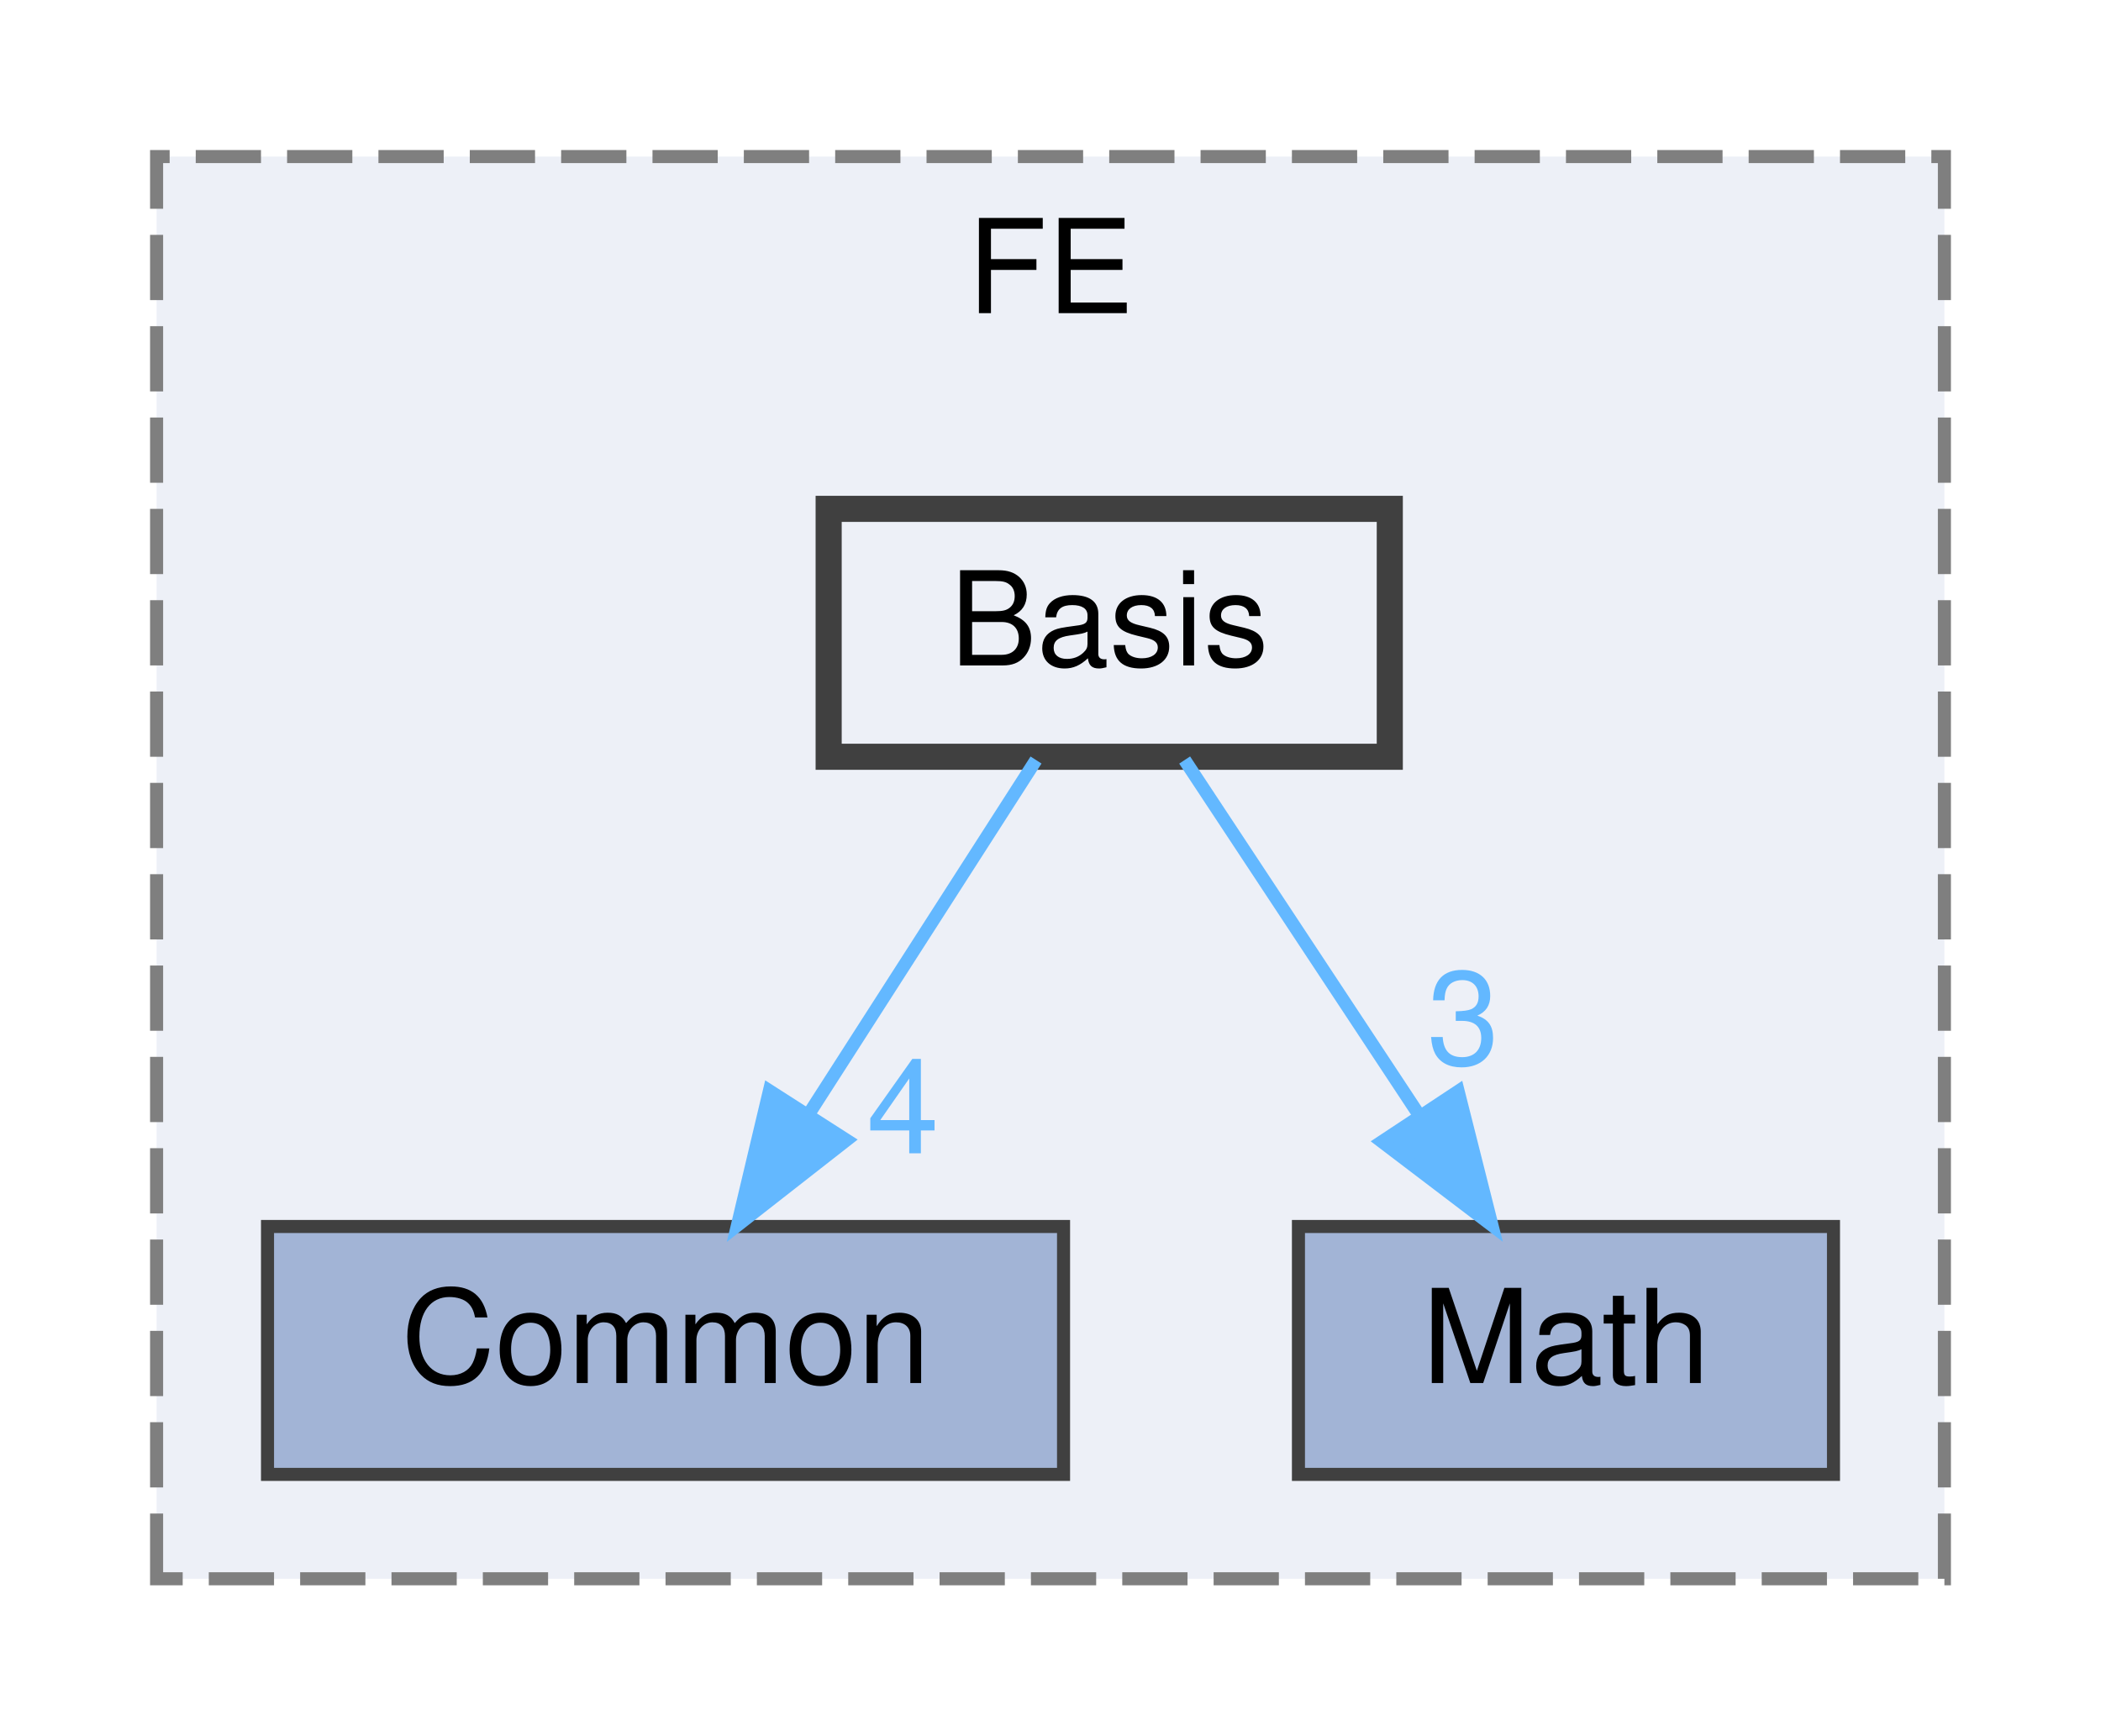
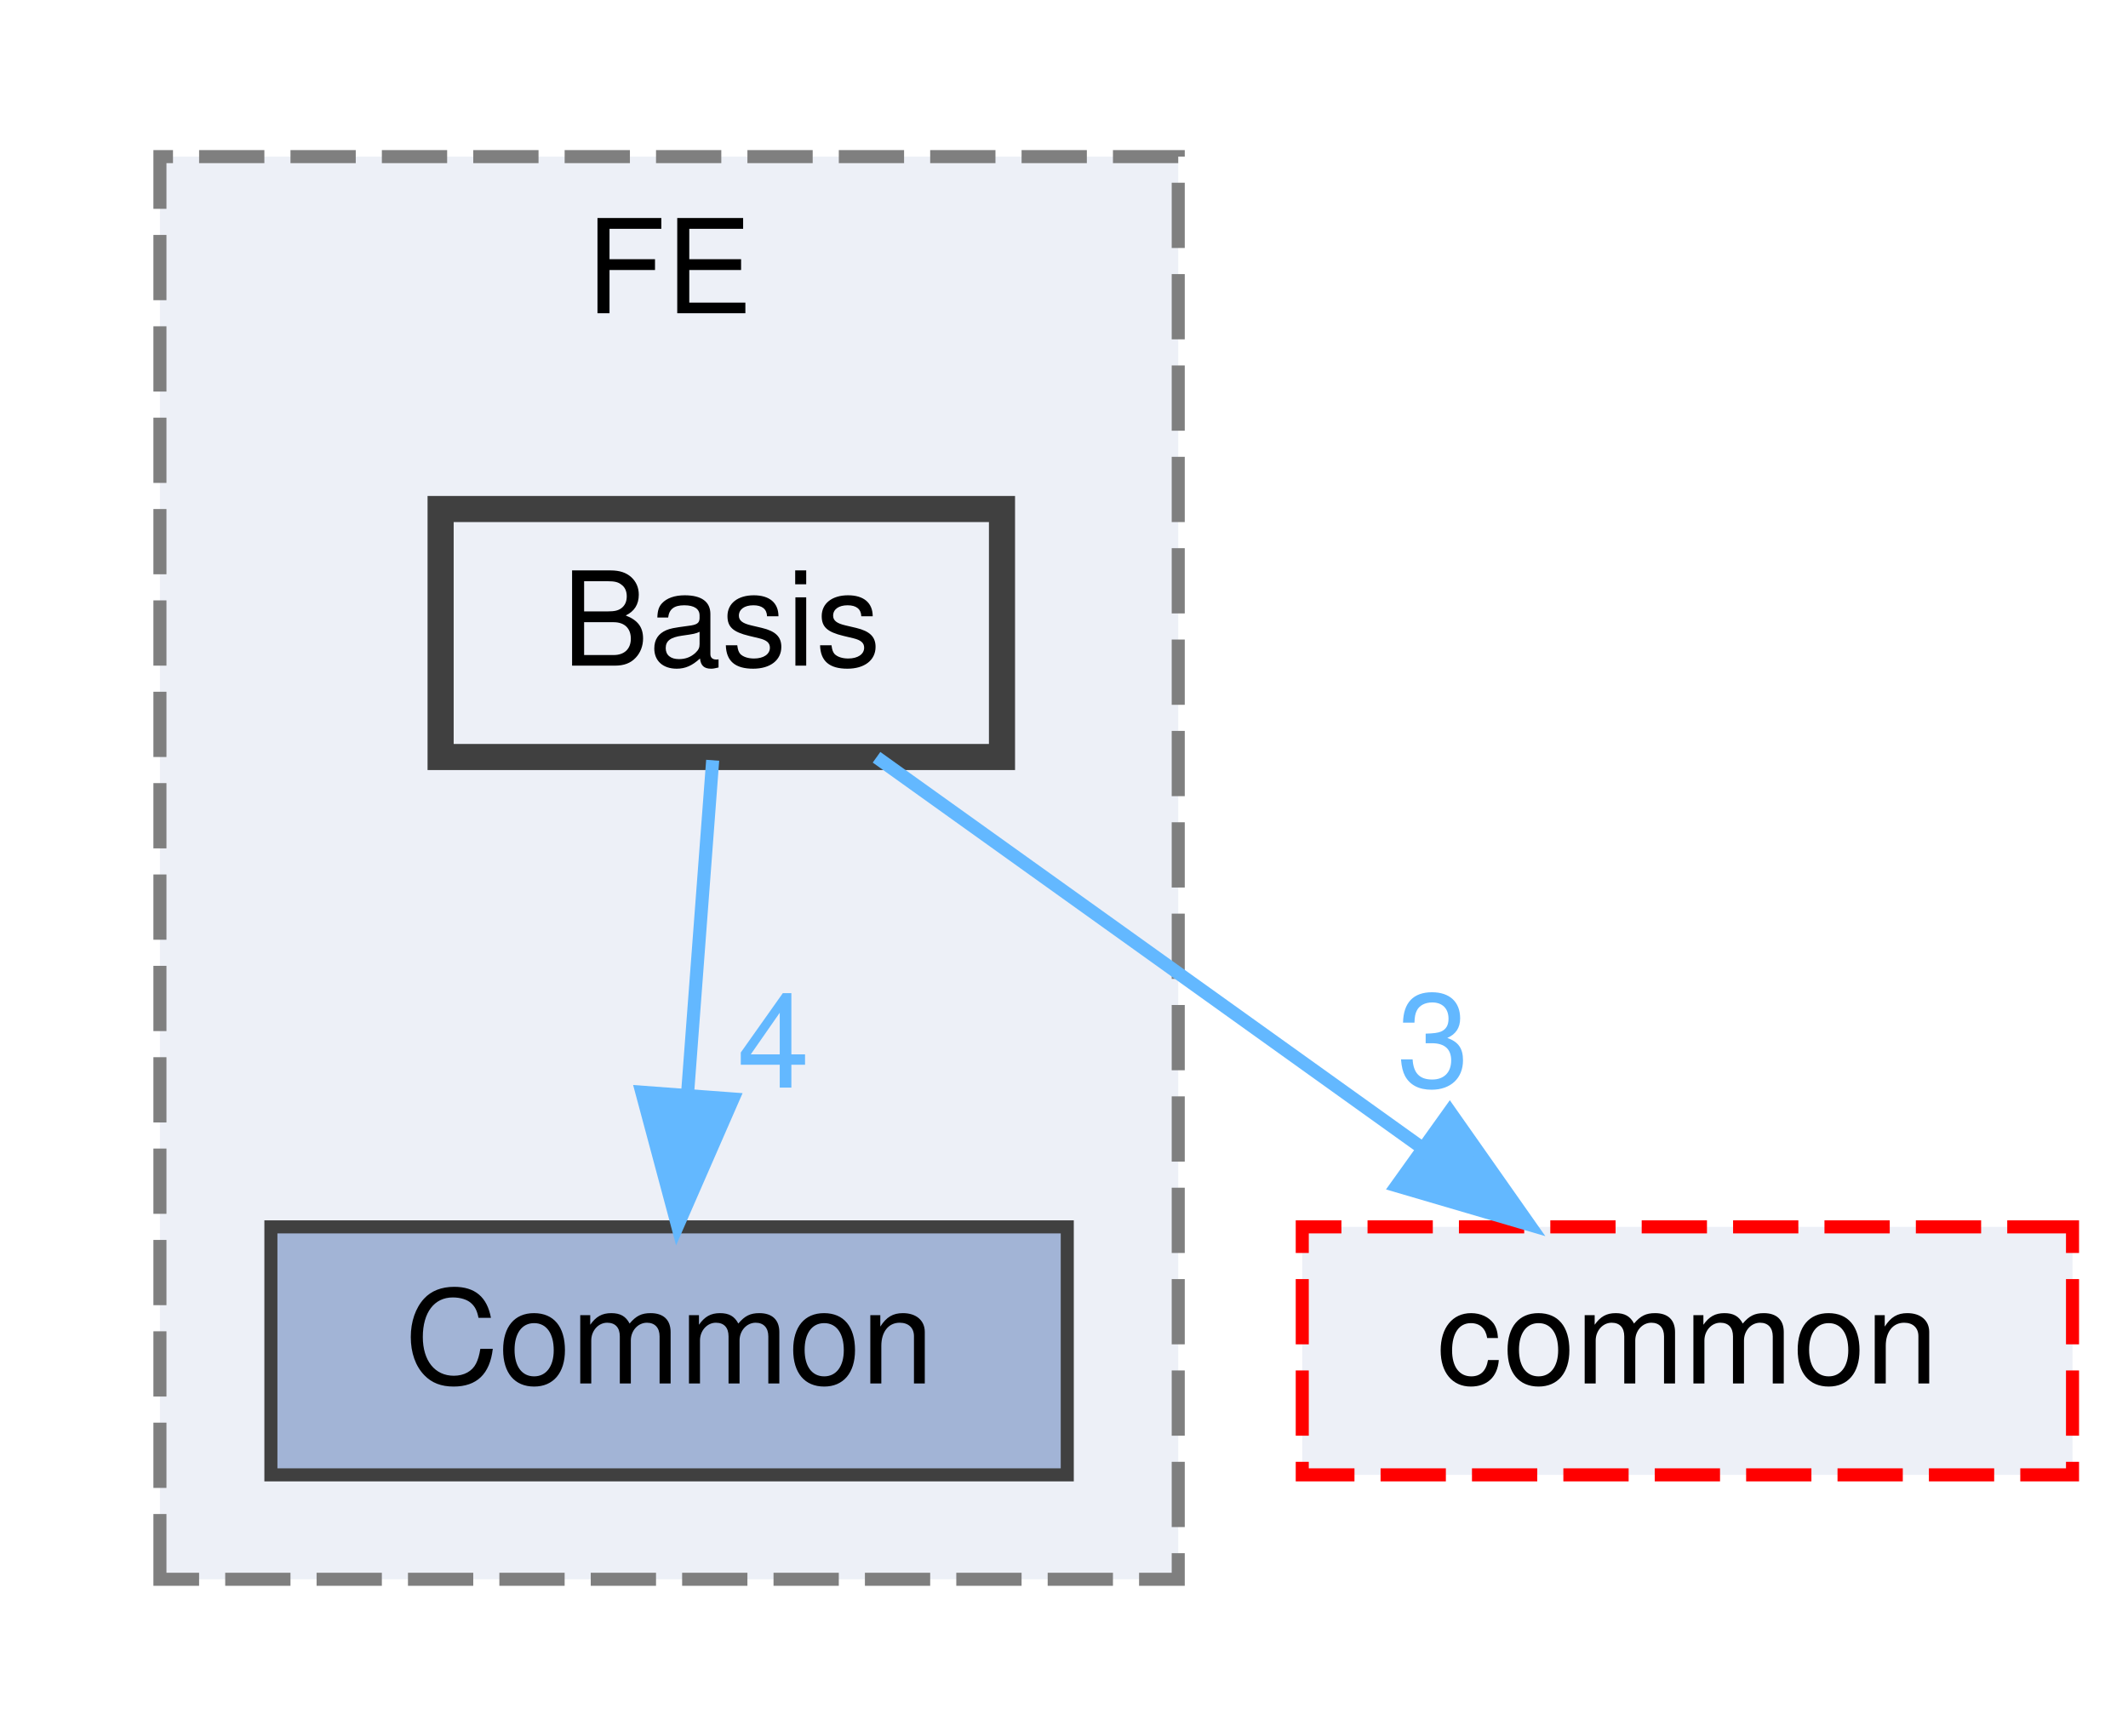
- <svg xmlns="http://www.w3.org/2000/svg" xmlns:xlink="http://www.w3.org/1999/xlink" width="161pt" height="133pt" viewBox="0.00 0.00 161.00 133.00">
+ <svg xmlns="http://www.w3.org/2000/svg" xmlns:xlink="http://www.w3.org/1999/xlink" width="163pt" height="133pt" viewBox="0.00 0.00 162.50 133.00">
  <g id="graph0" class="graph" transform="scale(1 1) rotate(0) translate(4 129)">
    <g id="clust1" class="cluster">
      <g id="a_clust1">
        <a xlink:href="dir_edb35bb30936176f05c4bb64c6d7790d.html" target="_top" xlink:title="FE">
-           <polygon fill="#edf0f7" stroke="#7f7f7f" stroke-dasharray="5,2" points="8,-8 8,-117 145,-117 145,-8 8,-8" />
-           <text text-anchor="middle" x="76.5" y="-105" font-family="Helvetica,sans-Serif" font-size="10.00">FE</text>
+           <polygon fill="#edf0f7" stroke="#7f7f7f" stroke-dasharray="5,2" points="8,-8 8,-117 86,-117 86,-8 8,-8" />
+           <text text-anchor="middle" x="47" y="-105" font-family="Helvetica,sans-Serif" font-size="10.00">FE</text>
        </a>
      </g>
    </g>
    <g id="node1" class="node">
      <g id="a_node1">
        <a xlink:href="dir_96df3096849ba2100b519ff41bd318ab.html" target="_top" xlink:title="Common">
          <polygon fill="#a2b4d6" stroke="#404040" points="77.5,-35 16.5,-35 16.5,-16 77.5,-16 77.5,-35" />
          <text text-anchor="middle" x="47" y="-23" font-family="Helvetica,sans-Serif" font-size="10.00">Common</text>
        </a>
      </g>
    </g>
    <g id="node2" class="node">
      <g id="a_node2">
-         <a xlink:href="dir_b7fda2faaa39b4870652831d75e88b3c.html" target="_top" xlink:title="Math">
-           <polygon fill="#a2b4d6" stroke="#404040" points="136.5,-35 95.5,-35 95.5,-16 136.5,-16 136.5,-35" />
-           <text text-anchor="middle" x="116" y="-23" font-family="Helvetica,sans-Serif" font-size="10.00">Math</text>
+         <a xlink:href="dir_c4f877b5d6a165ac120d311c24ba9d09.html" target="_top" xlink:title="Basis">
+           <polygon fill="#edf0f7" stroke="#404040" stroke-width="2" points="72.5,-90 29.5,-90 29.5,-71 72.5,-71 72.5,-90" />
+           <text text-anchor="middle" x="51" y="-78" font-family="Helvetica,sans-Serif" font-size="10.00">Basis</text>
+         </a>
+       </g>
+     </g>
+     <g id="edge2" class="edge">
+       <g id="a_edge2">
+         <a xlink:href="dir_000003_000006.html" target="_top">
+           <path fill="none" stroke="#63b8ff" d="M50.34,-70.75C49.82,-63.8 49.06,-53.85 48.41,-45.13" />
+           <polygon fill="#63b8ff" stroke="#63b8ff" points="51.89,-44.8 47.65,-35.09 44.91,-45.32 51.89,-44.8" />
+         </a>
+       </g>
+       <g id="a_edge2-headlabel">
+         <a xlink:href="dir_000003_000006.html" target="_top" xlink:title="4">
+           <text text-anchor="middle" x="54.99" y="-45.67" font-family="Helvetica,sans-Serif" font-size="10.00" fill="#63b8ff">4</text>
        </a>
      </g>
    </g>
    <g id="node3" class="node">
      <g id="a_node3">
-         <a xlink:href="dir_c4f877b5d6a165ac120d311c24ba9d09.html" target="_top" xlink:title="Basis">
-           <polygon fill="#edf0f7" stroke="#404040" stroke-width="2" points="102.5,-90 59.5,-90 59.5,-71 102.5,-71 102.5,-90" />
-           <text text-anchor="middle" x="81" y="-78" font-family="Helvetica,sans-Serif" font-size="10.00">Basis</text>
+         <a xlink:href="dir_14dde7a1249eddbc1139bface84a02c3.html" target="_top" xlink:title="common">
+           <polygon fill="#edf0f7" stroke="red" stroke-dasharray="5,2" points="154.5,-35 95.5,-35 95.5,-16 154.5,-16 154.5,-35" />
+           <text text-anchor="middle" x="125" y="-23" font-family="Helvetica,sans-Serif" font-size="10.00">common</text>
        </a>
      </g>
    </g>
    <g id="edge1" class="edge">
      <g id="a_edge1">
        <a xlink:href="dir_000003_000005.html" target="_top">
-           <path fill="none" stroke="#63b8ff" d="M75.39,-70.75C70.68,-63.42 63.83,-52.73 58.03,-43.7" />
-           <polygon fill="#63b8ff" stroke="#63b8ff" points="60.86,-41.62 52.51,-35.09 54.96,-45.4 60.86,-41.62" />
+           <path fill="none" stroke="#63b8ff" d="M62.89,-70.98C74.15,-62.92 91.29,-50.65 104.71,-41.03" />
+           <polygon fill="#63b8ff" stroke="#63b8ff" points="106.8,-43.84 112.89,-35.17 102.73,-38.15 106.8,-43.84" />
        </a>
      </g>
      <g id="a_edge1-headlabel">
-         <a xlink:href="dir_000003_000005.html" target="_top" xlink:title="4">
-           <text text-anchor="middle" x="65.19" y="-40.61" font-family="Helvetica,sans-Serif" font-size="10.00" fill="#63b8ff">4</text>
-         </a>
-       </g>
-     </g>
-     <g id="edge2" class="edge">
-       <g id="a_edge2">
-         <a xlink:href="dir_000003_000026.html" target="_top">
-           <path fill="none" stroke="#63b8ff" d="M86.78,-70.75C91.62,-63.42 98.68,-52.73 104.64,-43.7" />
-           <polygon fill="#63b8ff" stroke="#63b8ff" points="107.74,-45.36 110.33,-35.09 101.9,-41.5 107.74,-45.36" />
-         </a>
-       </g>
-       <g id="a_edge2-headlabel">
-         <a xlink:href="dir_000003_000026.html" target="_top" xlink:title="3">
-           <text text-anchor="middle" x="108.13" y="-47.43" font-family="Helvetica,sans-Serif" font-size="10.00" fill="#63b8ff">3</text>
+         <a xlink:href="dir_000003_000005.html" target="_top" xlink:title="3">
+           <text text-anchor="middle" x="105.53" y="-45.74" font-family="Helvetica,sans-Serif" font-size="10.00" fill="#63b8ff">3</text>
        </a>
      </g>
    </g>
  </g>
</svg>
